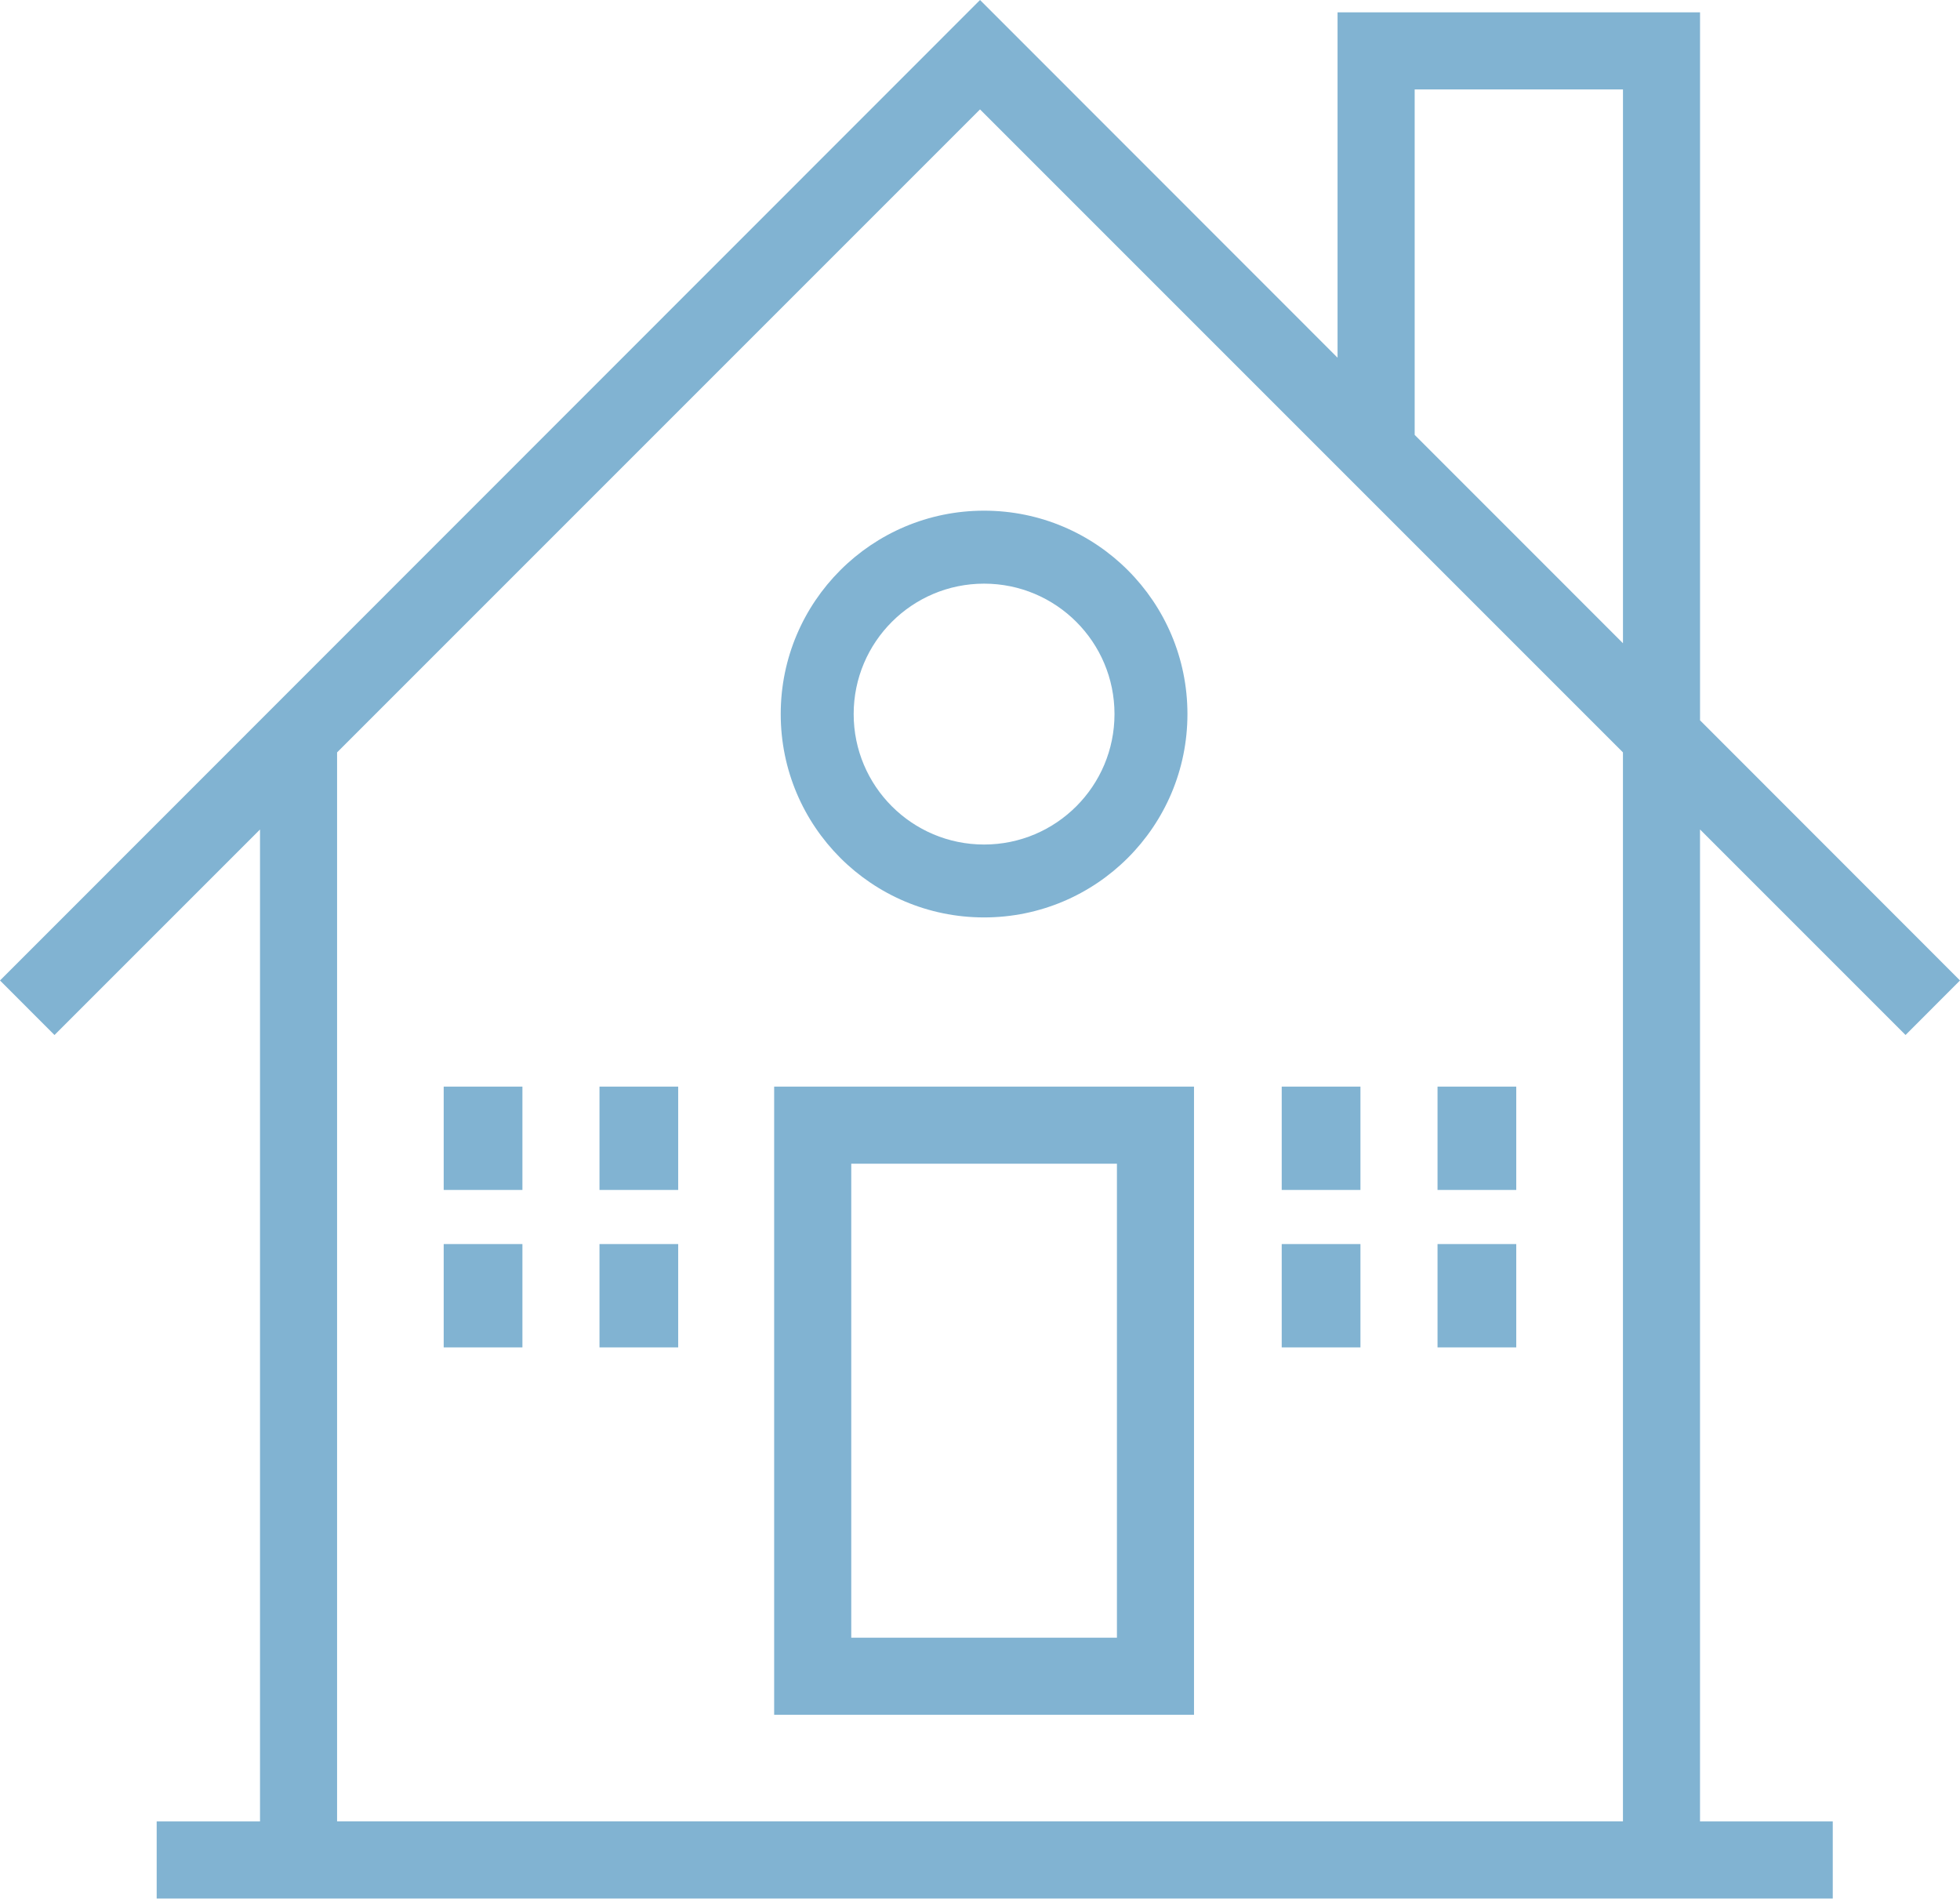
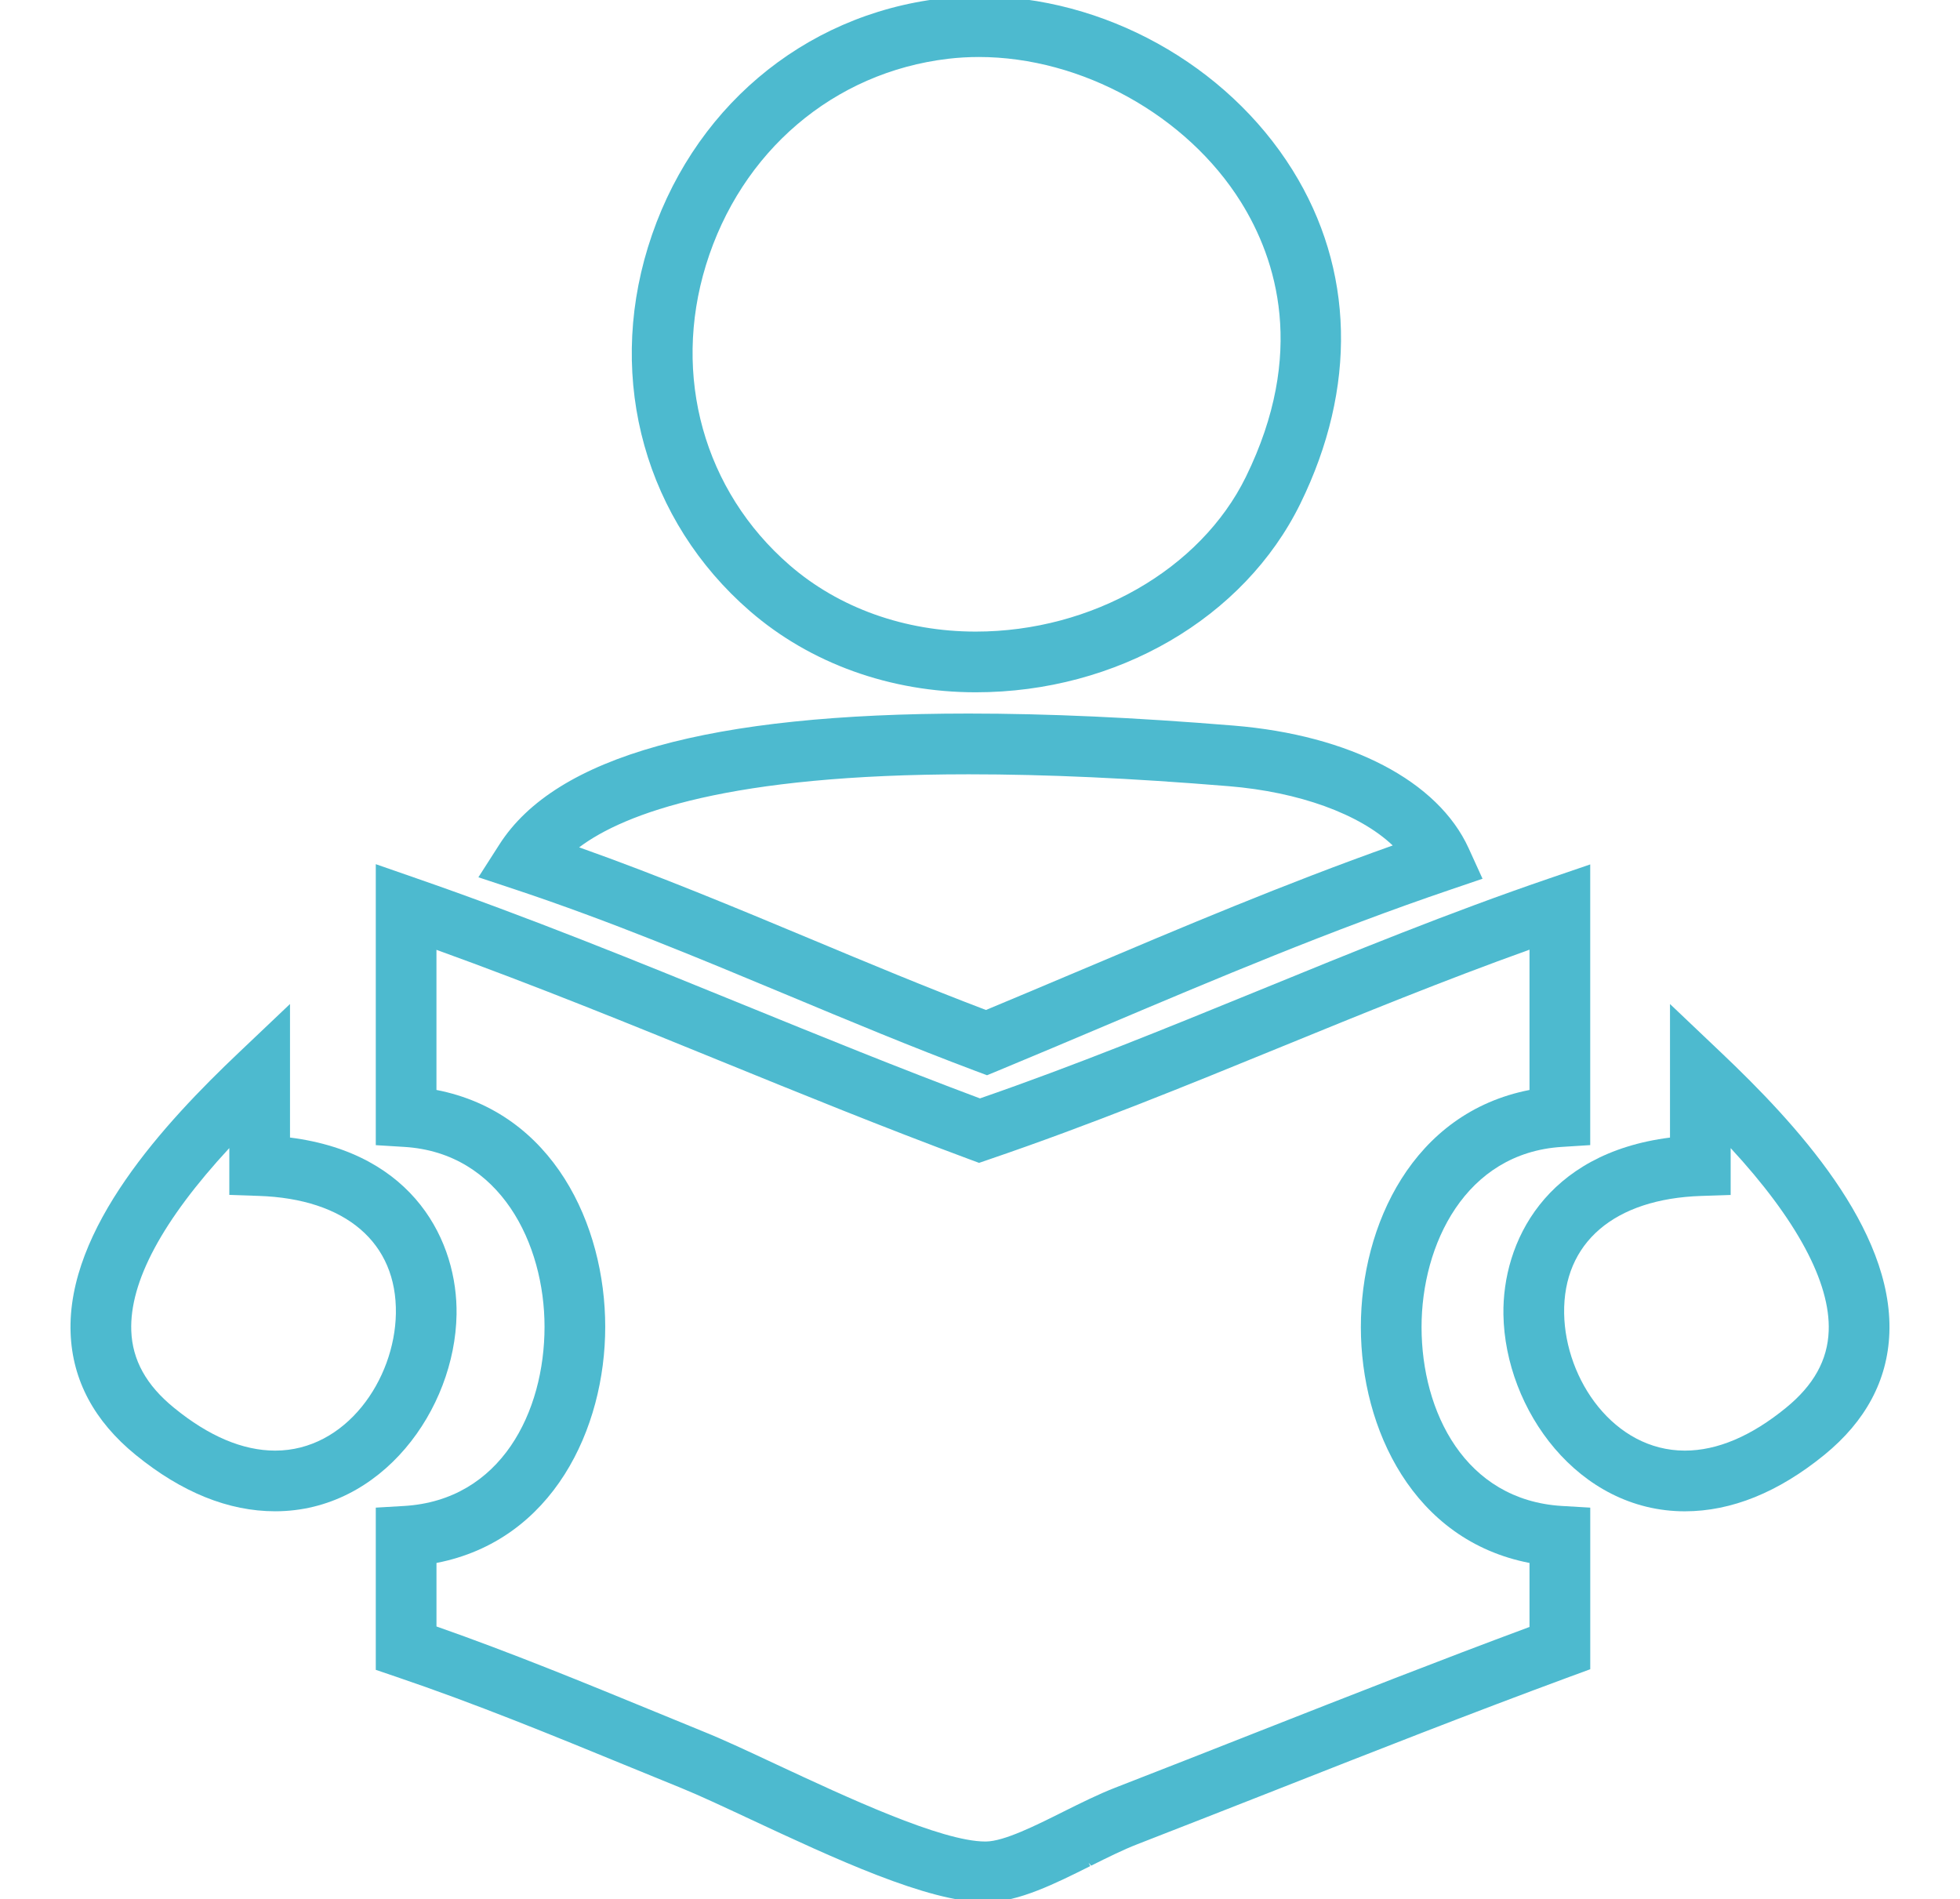
<svg xmlns="http://www.w3.org/2000/svg" version="1.1" id="Layer_1" x="0px" y="0px" width="74.695px" height="72.346px" viewBox="0 0 74.695 72.346" enable-background="new 0 0 74.695 72.346" xml:space="preserve">
-   <g fill="#81b3d2">
-     <path d="M29.503,65.345h16V41.407h-16V65.345z M42.566,62.407H32.441V44.345h10.125V62.407z" />
-     <path d="M72.62,39.44l2.075-2.078l-9.907-9.913V0.47H50.974v13.161L37.349,0L0,37.363l2.077,2.078l7.832-7.832v37.799H5.971v2.938 h63.875v-2.938h-5.059v-37.8L72.62,39.44z M53.913,3.408h7.938v21.104l-7.938-7.94V3.408z M61.85,69.407H12.846V28.671 L37.348,4.169L61.85,28.671V69.407z" />
-     <path d="M29.753,27.21c0,4.28,3.47,7.75,7.75,7.75s7.75-3.47,7.75-7.75c0-4.279-3.47-7.75-7.75-7.75S29.753,22.93,29.753,27.21z M37.503,22.241c2.745,0,4.97,2.225,4.97,4.97s-2.225,4.971-4.97,4.971s-4.97-2.226-4.97-4.971S34.759,22.241,37.503,22.241z" />
-     <rect x="16.909" y="41.407" width="3" height="3.938" />
-     <rect x="22.846" y="41.407" width="3" height="3.938" />
-     <rect x="16.909" y="47.407" width="3" height="3.938" />
-     <rect x="22.846" y="47.407" width="3" height="3.938" />
-     <rect x="48.846" y="41.407" width="3" height="3.938" />
-     <rect x="54.784" y="41.407" width="3" height="3.938" />
-     <rect x="48.846" y="47.407" width="3" height="3.938" />
-     <rect x="54.784" y="47.407" width="3" height="3.938" />
+   <g>
+     <path fill="#4DBACF" d="M28.575,23.283c2.303,1.998,5.361,3.098,8.61,3.098c5.375,0,10.232-2.824,12.373-7.193   c2.163-4.415,2.056-8.929-0.302-12.711c-2.508-4.021-7.199-6.619-11.951-6.619c-0.478,0-0.964,0.028-1.446,0.085   c-5.282,0.625-9.561,4.259-11.167,9.481C23.121,14.532,24.61,19.843,28.575,23.283z M37.305,2.172c3.911,0,7.925,2.223,9.988,5.53   c1.358,2.179,2.493,5.764,0.188,10.468c-1.729,3.528-5.867,5.898-10.296,5.898c-2.694,0-5.213-0.899-7.094-2.532   c-3.264-2.832-4.485-7.212-3.188-11.433c1.333-4.334,4.869-7.347,9.229-7.863C36.513,2.195,36.908,2.172,37.305,2.172z" />
+     <path fill="#4DBACF" d="M30.021,37.925c2.322,0.969,4.723,1.972,7.167,2.889l0.427,0.16l0.422-0.174   c1.367-0.566,2.725-1.141,4.083-1.715c4.233-1.79,8.611-3.641,13.167-5.187l1.212-0.412l-0.531-1.166   c-1.169-2.559-4.516-4.305-8.952-4.67c-3.774-0.309-7.078-0.459-10.101-0.459c-9.887,0-15.736,1.631-17.882,4.987l-0.802,1.252   l1.412,0.468C23.224,35.089,26.665,36.525,30.021,37.925z M36.915,29.506c2.96,0,6.202,0.148,9.911,0.453   c2.677,0.219,4.988,1.059,6.25,2.259c-4.13,1.466-8.057,3.129-11.856,4.737L40.638,37.2c-1.02,0.431-2.04,0.861-3.064,1.287   c-2.268-0.862-4.502-1.795-6.674-2.703c-2.841-1.186-5.776-2.411-8.829-3.495C23.811,30.984,27.795,29.506,36.915,29.506z" />
+     <path fill="#4DBACF" d="M54.175,50.575c-0.002-3.147,1.669-6.64,5.343-6.87l1.085-0.069V32.94l-1.531,0.523   c-3.85,1.315-7.538,2.823-11.105,4.282l-0.113,0.046c-3.395,1.386-6.903,2.818-10.508,4.065c-3.088-1.155-6.122-2.391-9.056-3.586   c-4.007-1.633-8.152-3.321-12.433-4.805l-1.536-0.534v10.707l1.086,0.067c3.673,0.223,5.345,3.708,5.345,6.853   c0,3.237-1.653,6.604-5.344,6.829l-1.087,0.064v6.181l0.785,0.267c3.002,1.018,5.882,2.199,8.931,3.45l1.931,0.789   c0.685,0.279,1.584,0.7,2.628,1.188c3.174,1.482,6.772,3.162,8.954,3.162h0.002l0.059-0.002c1.216-0.016,2.6-0.707,3.938-1.375   l-0.063-0.126l0.098,0.109c0.629-0.313,1.223-0.609,1.761-0.817c1.803-0.701,3.529-1.38,5.219-2.043l0.192-0.076   c3.556-1.399,7.232-2.847,11.091-4.271l0.757-0.278v-6.158l-1.086-0.064C55.831,57.16,54.177,53.802,54.175,50.575z M23.065,50.56   c0-3.887-1.989-8.163-6.432-9.026v-5.339c3.746,1.351,7.481,2.873,10.783,4.219c3.084,1.256,6.274,2.555,9.51,3.756l0.386,0.143   l0.39-0.134c3.861-1.317,7.562-2.829,11.14-4.292c3.049-1.246,6.2-2.534,9.447-3.698v5.346c-4.444,0.869-6.431,5.153-6.427,9.043   c0.002,3.865,1.991,8.121,6.427,8.981v2.439c-3.483,1.294-6.766,2.585-10.239,3.95l-0.142,0.056   c-1.747,0.688-3.534,1.391-5.403,2.117c-0.644,0.25-1.323,0.589-1.982,0.917c-1.056,0.528-2.251,1.126-2.944,1.136h-0.029   c-1.674,0-5.317-1.703-7.978-2.945c-1.068-0.5-1.991-0.932-2.732-1.231l-1.868-0.766c-2.701-1.109-5.494-2.256-8.338-3.253v-2.42   C21.074,58.698,23.065,54.434,23.065,50.56z" />
+     <path fill="#4DBACF" d="M65.595,40.114l-1.952-1.854v5.089c-4.753,0.603-6.392,3.999-6.348,6.743   c0.06,3.622,2.852,7.499,6.913,7.499c1.778,0,3.567-0.724,5.318-2.151c1.576-1.285,2.409-2.846,2.477-4.64   C72.153,46.815,68.418,42.792,65.595,40.114z M68.064,53.646c-1.325,1.083-2.622,1.632-3.855,1.632c-2.699,0-4.558-2.701-4.6-5.224   c-0.044-2.698,1.91-4.373,5.229-4.481l1.117-0.038v-1.785c2.516,2.722,3.806,5.125,3.736,6.966   C69.651,51.829,69.118,52.787,68.064,53.646z" />
+     <path fill="#4DBACF" d="M17.399,50.091c0.045-2.744-1.593-6.141-6.347-6.743v-5.089l-1.953,1.854   c-2.823,2.679-6.558,6.701-6.408,10.686c0.067,1.794,0.9,3.355,2.477,4.64c1.75,1.428,3.54,2.151,5.319,2.151   C14.547,57.59,17.339,53.713,17.399,50.091z M10.487,55.278c-1.233,0-2.531-0.549-3.857-1.633c-1.053-0.857-1.585-1.815-1.627-2.93   c-0.07-1.867,1.186-4.209,3.736-6.966v1.785l1.119,0.038c3.318,0.108,5.273,1.783,5.229,4.481   C15.044,52.576,13.186,55.278,10.487,55.278z" />
  </g>
</svg>
